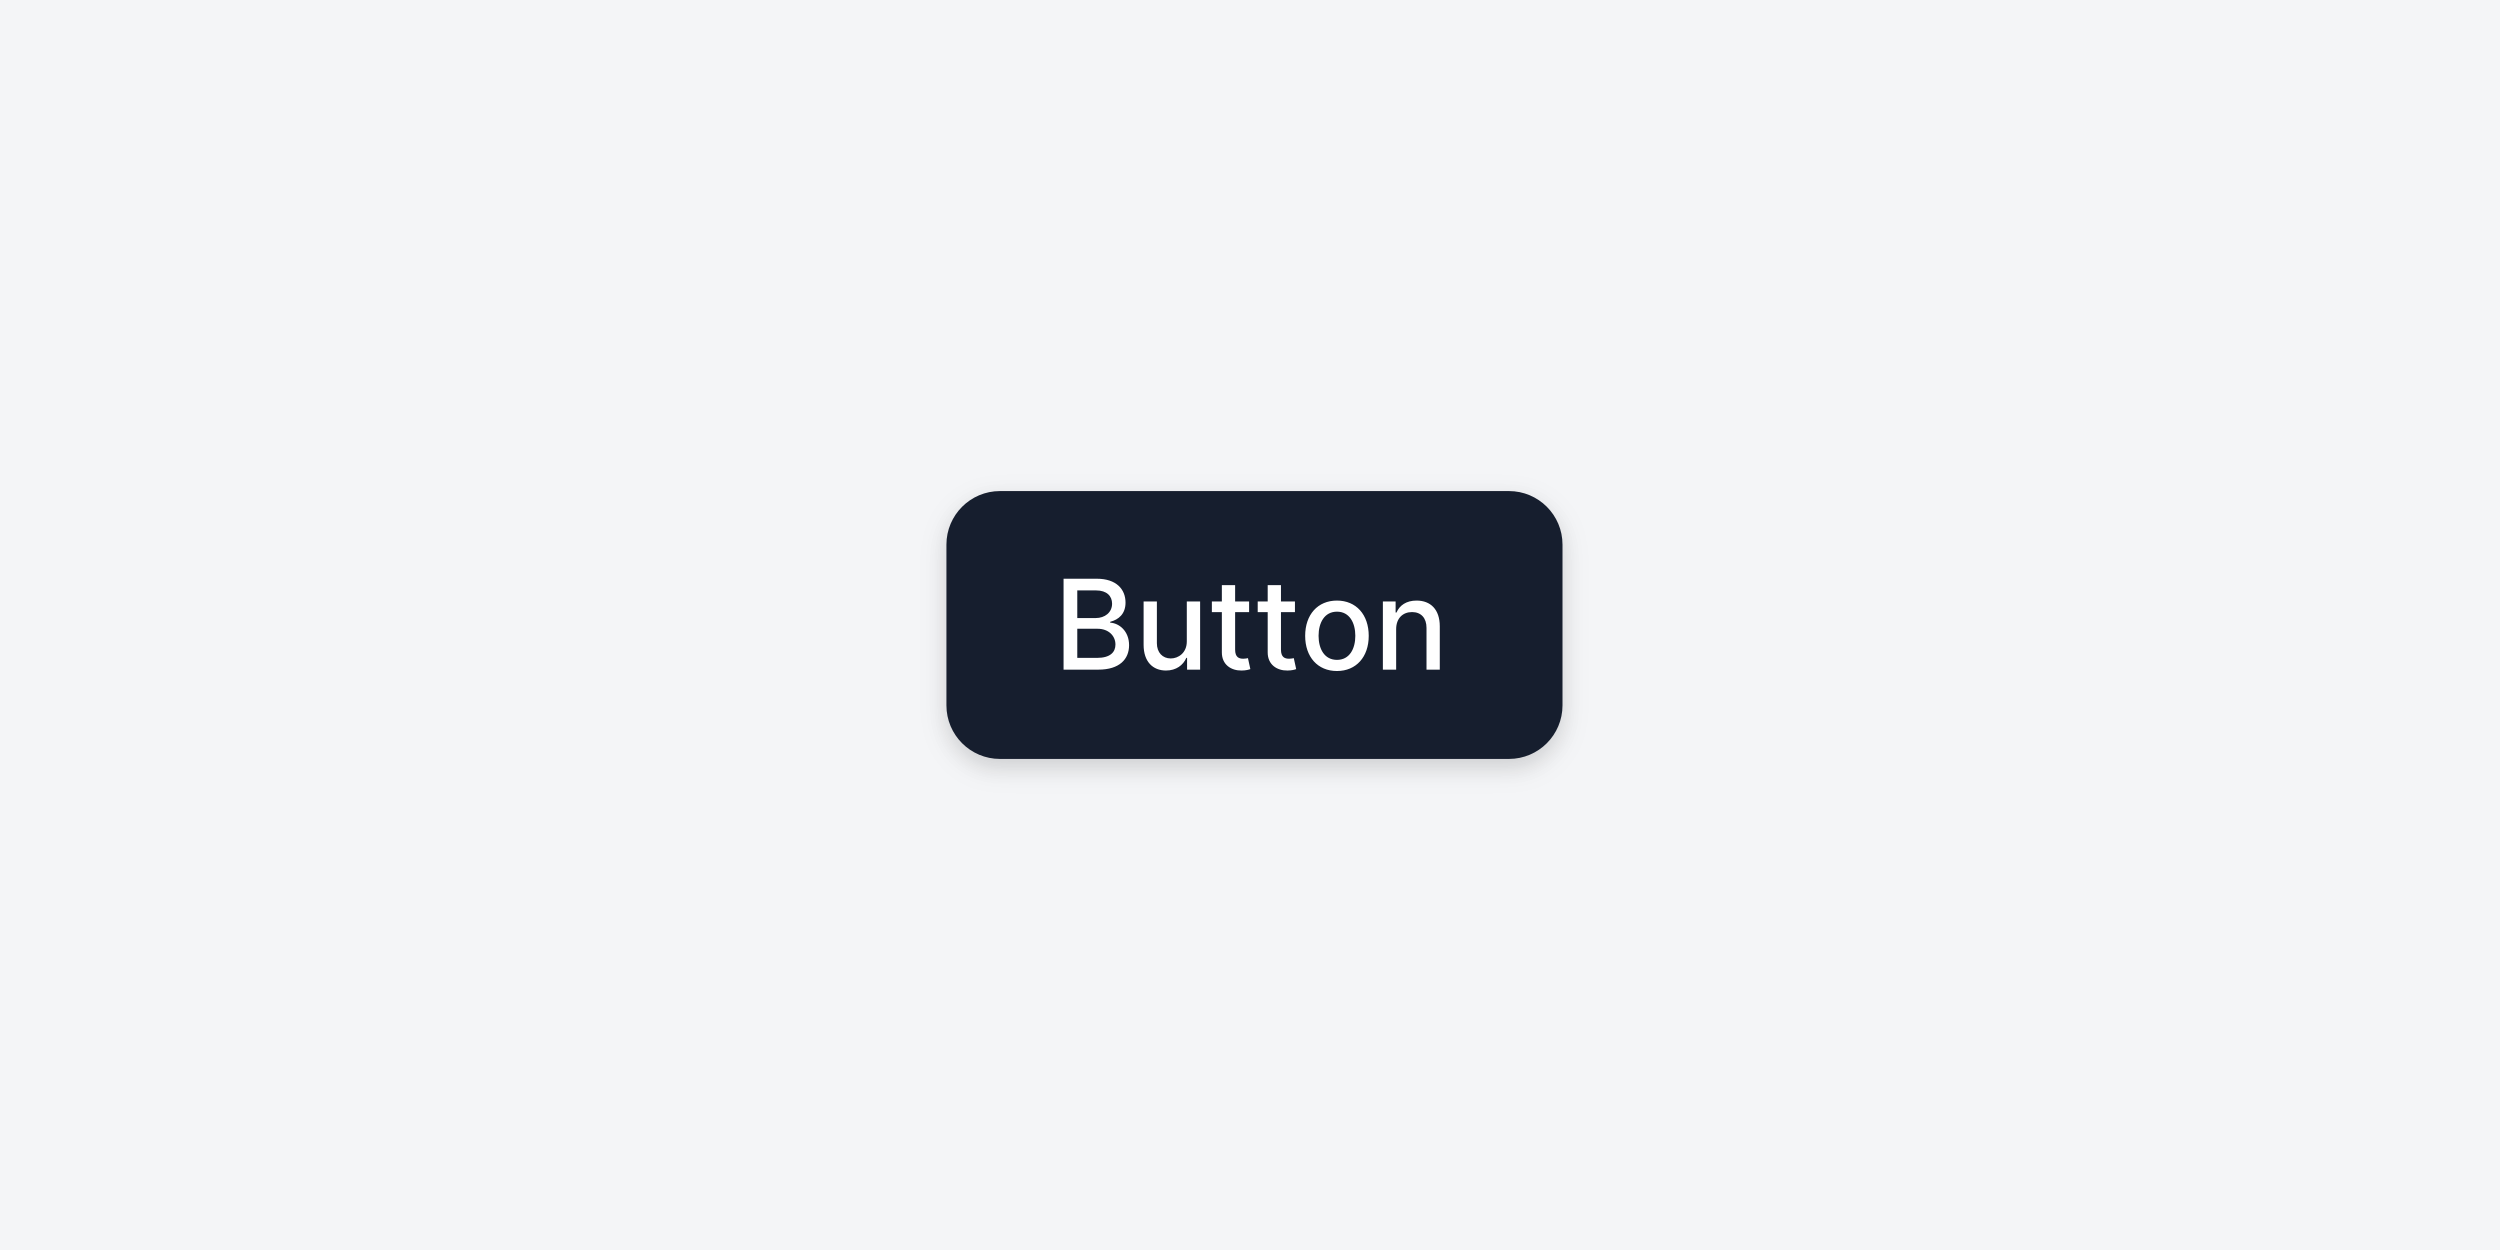
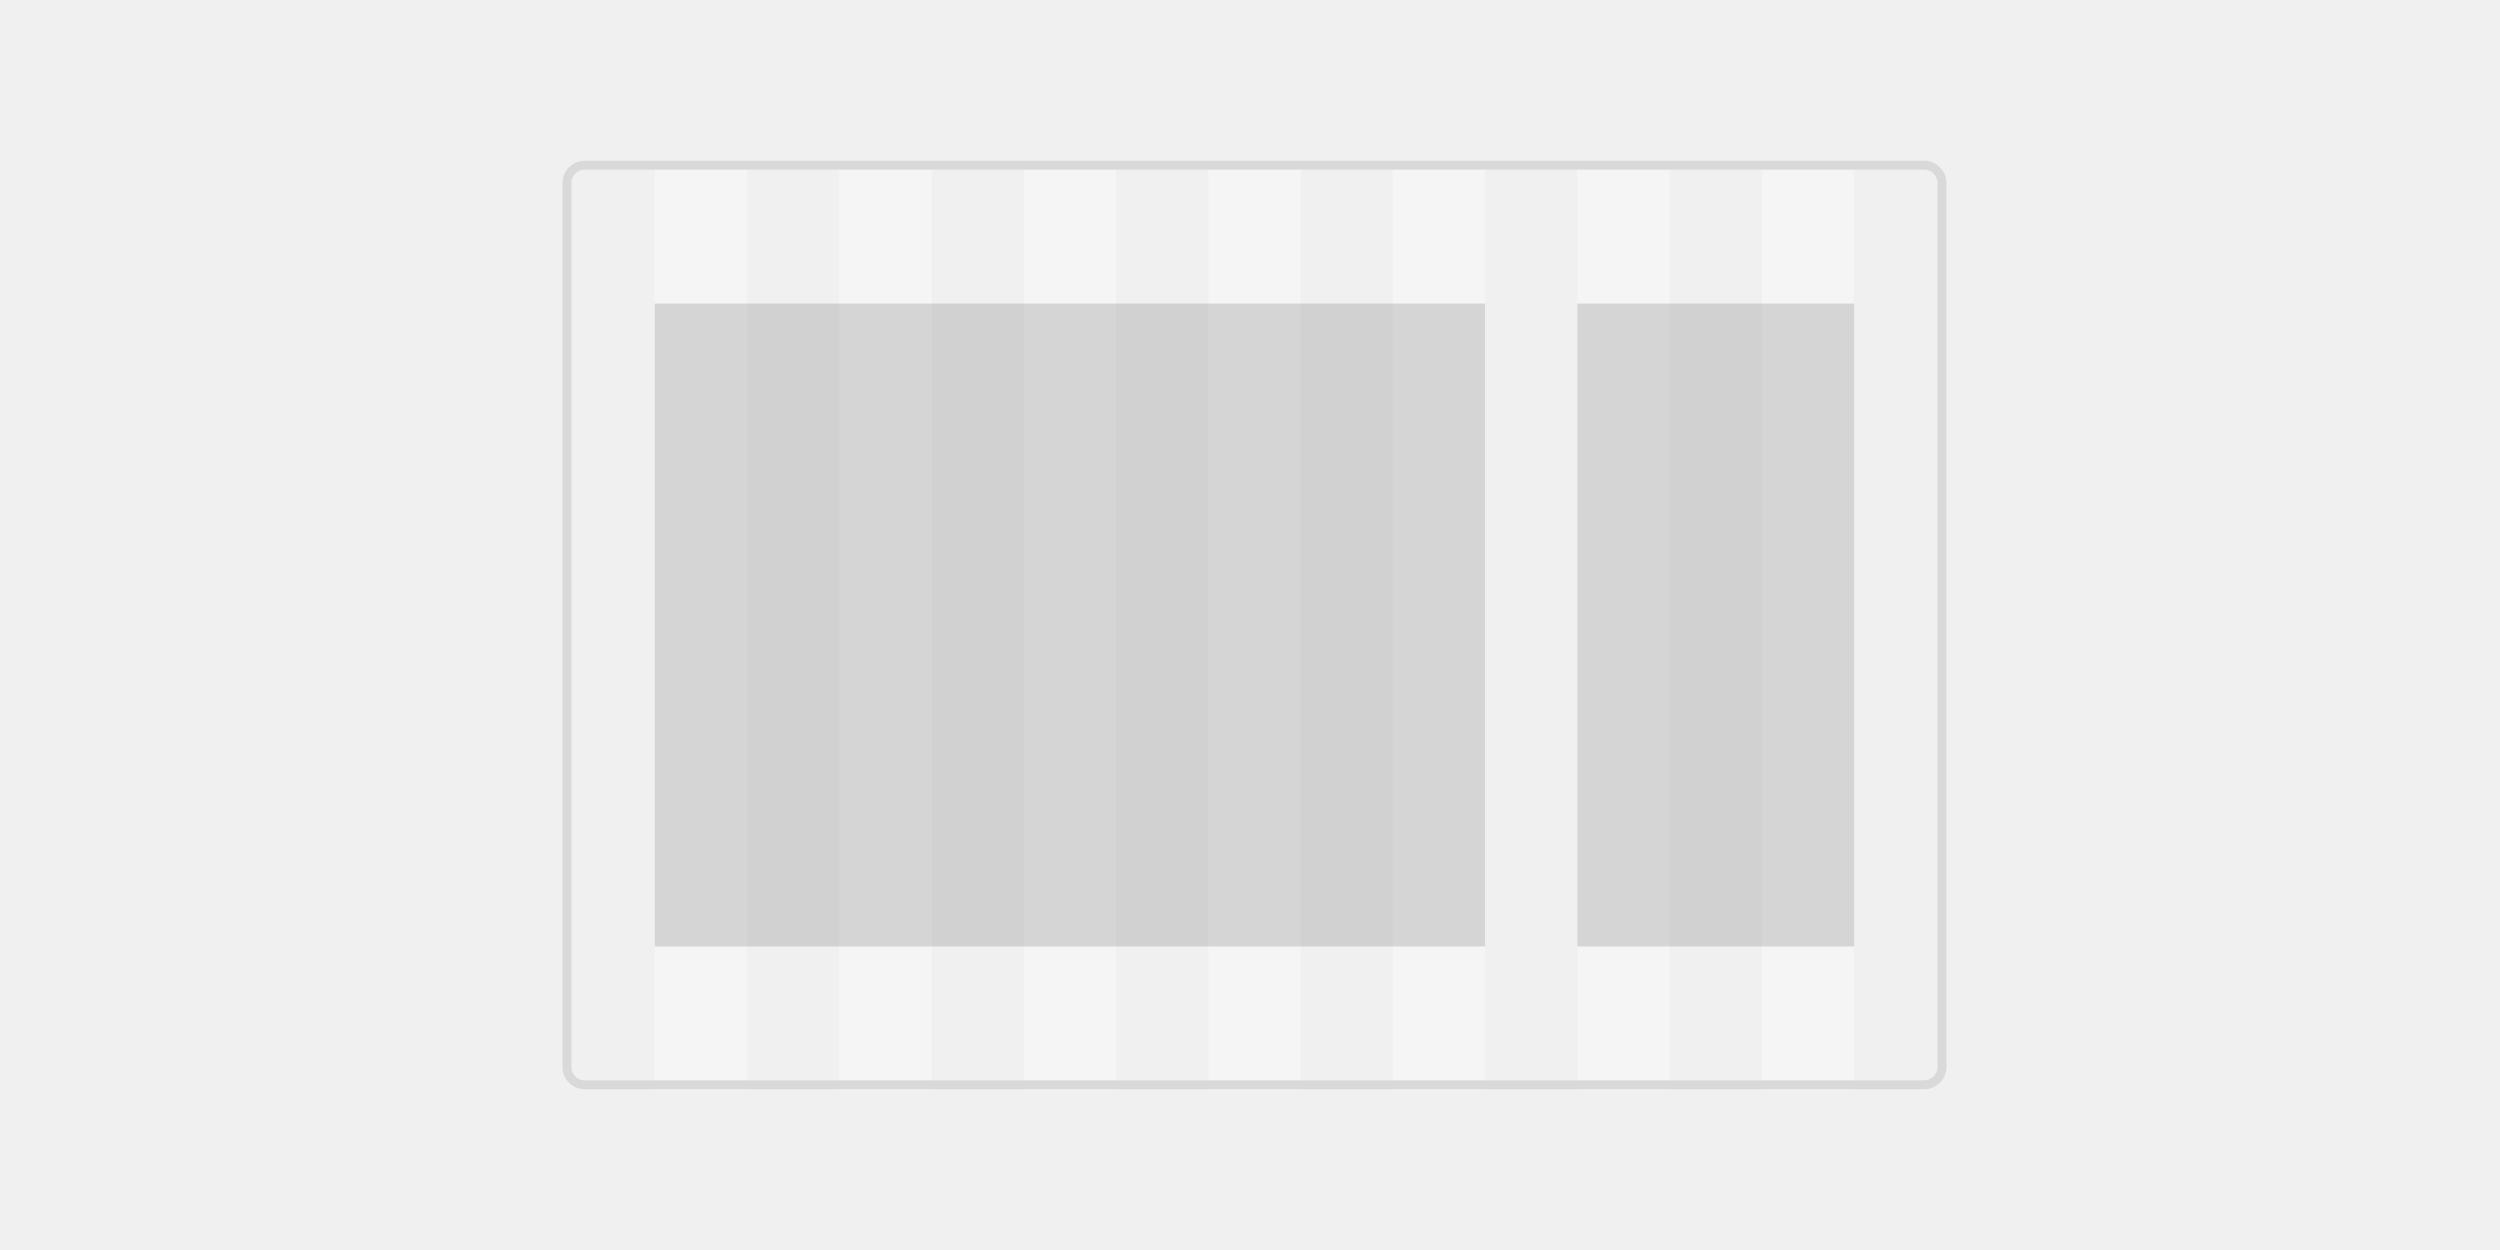
- <svg xmlns="http://www.w3.org/2000/svg" width="280" height="140" viewBox="0 0 280 140" fill="none">
-   <rect width="280" height="140" fill="#F4F5F7" />
-   <g filter="url(#filter0_dd)">
-     <rect x="106" y="55" width="69" height="30" rx="6" fill="#161E2E" />
-     <path d="M119.119 75H123.021C125.388 75 126.457 73.822 126.457 72.261C126.457 70.685 125.353 69.795 124.344 69.74V69.641C125.278 69.402 126.059 68.766 126.059 67.493C126.059 65.987 125.015 64.818 122.847 64.818H119.119V75ZM120.655 73.683V70.421H122.927C124.16 70.421 124.93 71.217 124.93 72.186C124.93 73.041 124.349 73.683 122.872 73.683H120.655ZM120.655 69.223V66.126H122.753C123.971 66.126 124.553 66.767 124.553 67.612C124.553 68.597 123.747 69.223 122.713 69.223H120.655ZM132.922 71.833C132.927 73.131 131.962 73.747 131.127 73.747C130.207 73.747 129.571 73.081 129.571 72.042V67.364H128.084V72.221C128.084 74.115 129.124 75.099 130.59 75.099C131.739 75.099 132.519 74.493 132.872 73.678H132.952V75H134.413V67.364H132.922V71.833ZM139.9 67.364H138.334V65.534H136.848V67.364H135.729V68.557H136.848V73.066C136.843 74.453 137.902 75.124 139.075 75.099C139.547 75.094 139.865 75.005 140.039 74.94L139.771 73.712C139.672 73.732 139.488 73.777 139.249 73.777C138.767 73.777 138.334 73.618 138.334 72.758V68.557H139.9V67.364ZM145.034 67.364H143.468V65.534H141.982V67.364H140.863V68.557H141.982V73.066C141.977 74.453 143.036 75.124 144.209 75.099C144.681 75.094 144.999 75.005 145.173 74.94L144.905 73.712C144.806 73.732 144.622 73.777 144.383 73.777C143.901 73.777 143.468 73.618 143.468 72.758V68.557H145.034V67.364ZM149.738 75.154C151.891 75.154 153.298 73.578 153.298 71.217C153.298 68.84 151.891 67.264 149.738 67.264C147.585 67.264 146.179 68.84 146.179 71.217C146.179 73.578 147.585 75.154 149.738 75.154ZM149.743 73.906C148.336 73.906 147.68 72.678 147.68 71.212C147.68 69.75 148.336 68.507 149.743 68.507C151.14 68.507 151.796 69.75 151.796 71.212C151.796 72.678 151.14 73.906 149.743 73.906ZM156.369 70.466C156.369 69.248 157.114 68.552 158.148 68.552C159.158 68.552 159.769 69.213 159.769 70.322V75H161.256V70.143C161.256 68.254 160.217 67.264 158.656 67.264C157.507 67.264 156.756 67.796 156.403 68.606H156.309V67.364H154.882V75H156.369V70.466Z" fill="white" />
+ <svg xmlns="http://www.w3.org/2000/svg" width="280" height="140">
+   <g fill="none" fill-rule="evenodd">
+     <path fill="none" d="M0 0h280v140H0z" fill-opacity="0" fill-rule="nonzero" />
+     <g transform="translate(63 18)">
+       <path fill="#F5F5F5" fill-rule="nonzero" d="M10.333 0h10.333v104H10.333zM51.667 0H62v104H51.667zM93 0h10.333v104H93zM31 0h10.333v104H31zM72.333 0h10.333v104H72.333zM113.667 0H124v104h-10.333zM134.333 0h10.333v104h-10.333z" />
+       <rect stroke="#D9D9D9" x=".5" y=".5" width="154" height="103" rx="2" />
+     </g>
+     <path fill="#DEDEDE" fill-rule="nonzero" style="mix-blend-mode:multiply" d="M73.333 34h93v72h-93zM176.667 34h31v72h-31z" />
  </g>
-   <defs>
-     <filter id="filter0_dd" x="103" y="53" width="75" height="36" filterUnits="userSpaceOnUse" color-interpolation-filters="sRGB">
-       <feFlood flood-opacity="0" result="BackgroundImageFix" />
-       <feColorMatrix in="SourceAlpha" type="matrix" values="0 0 0 0 0 0 0 0 0 0 0 0 0 0 0 0 0 0 127 0" />
-       <feOffset dy="1" />
-       <feGaussianBlur stdDeviation="1" />
-       <feColorMatrix type="matrix" values="0 0 0 0 0 0 0 0 0 0 0 0 0 0 0 0 0 0 0.06 0" />
-       <feBlend mode="normal" in2="BackgroundImageFix" result="effect1_dropShadow" />
-       <feColorMatrix in="SourceAlpha" type="matrix" values="0 0 0 0 0 0 0 0 0 0 0 0 0 0 0 0 0 0 127 0" />
-       <feOffset dy="1" />
-       <feGaussianBlur stdDeviation="1.5" />
-       <feColorMatrix type="matrix" values="0 0 0 0 0 0 0 0 0 0 0 0 0 0 0 0 0 0 0.1 0" />
-       <feBlend mode="normal" in2="effect1_dropShadow" result="effect2_dropShadow" />
-       <feBlend mode="normal" in="SourceGraphic" in2="effect2_dropShadow" result="shape" />
-     </filter>
-   </defs>
</svg>
